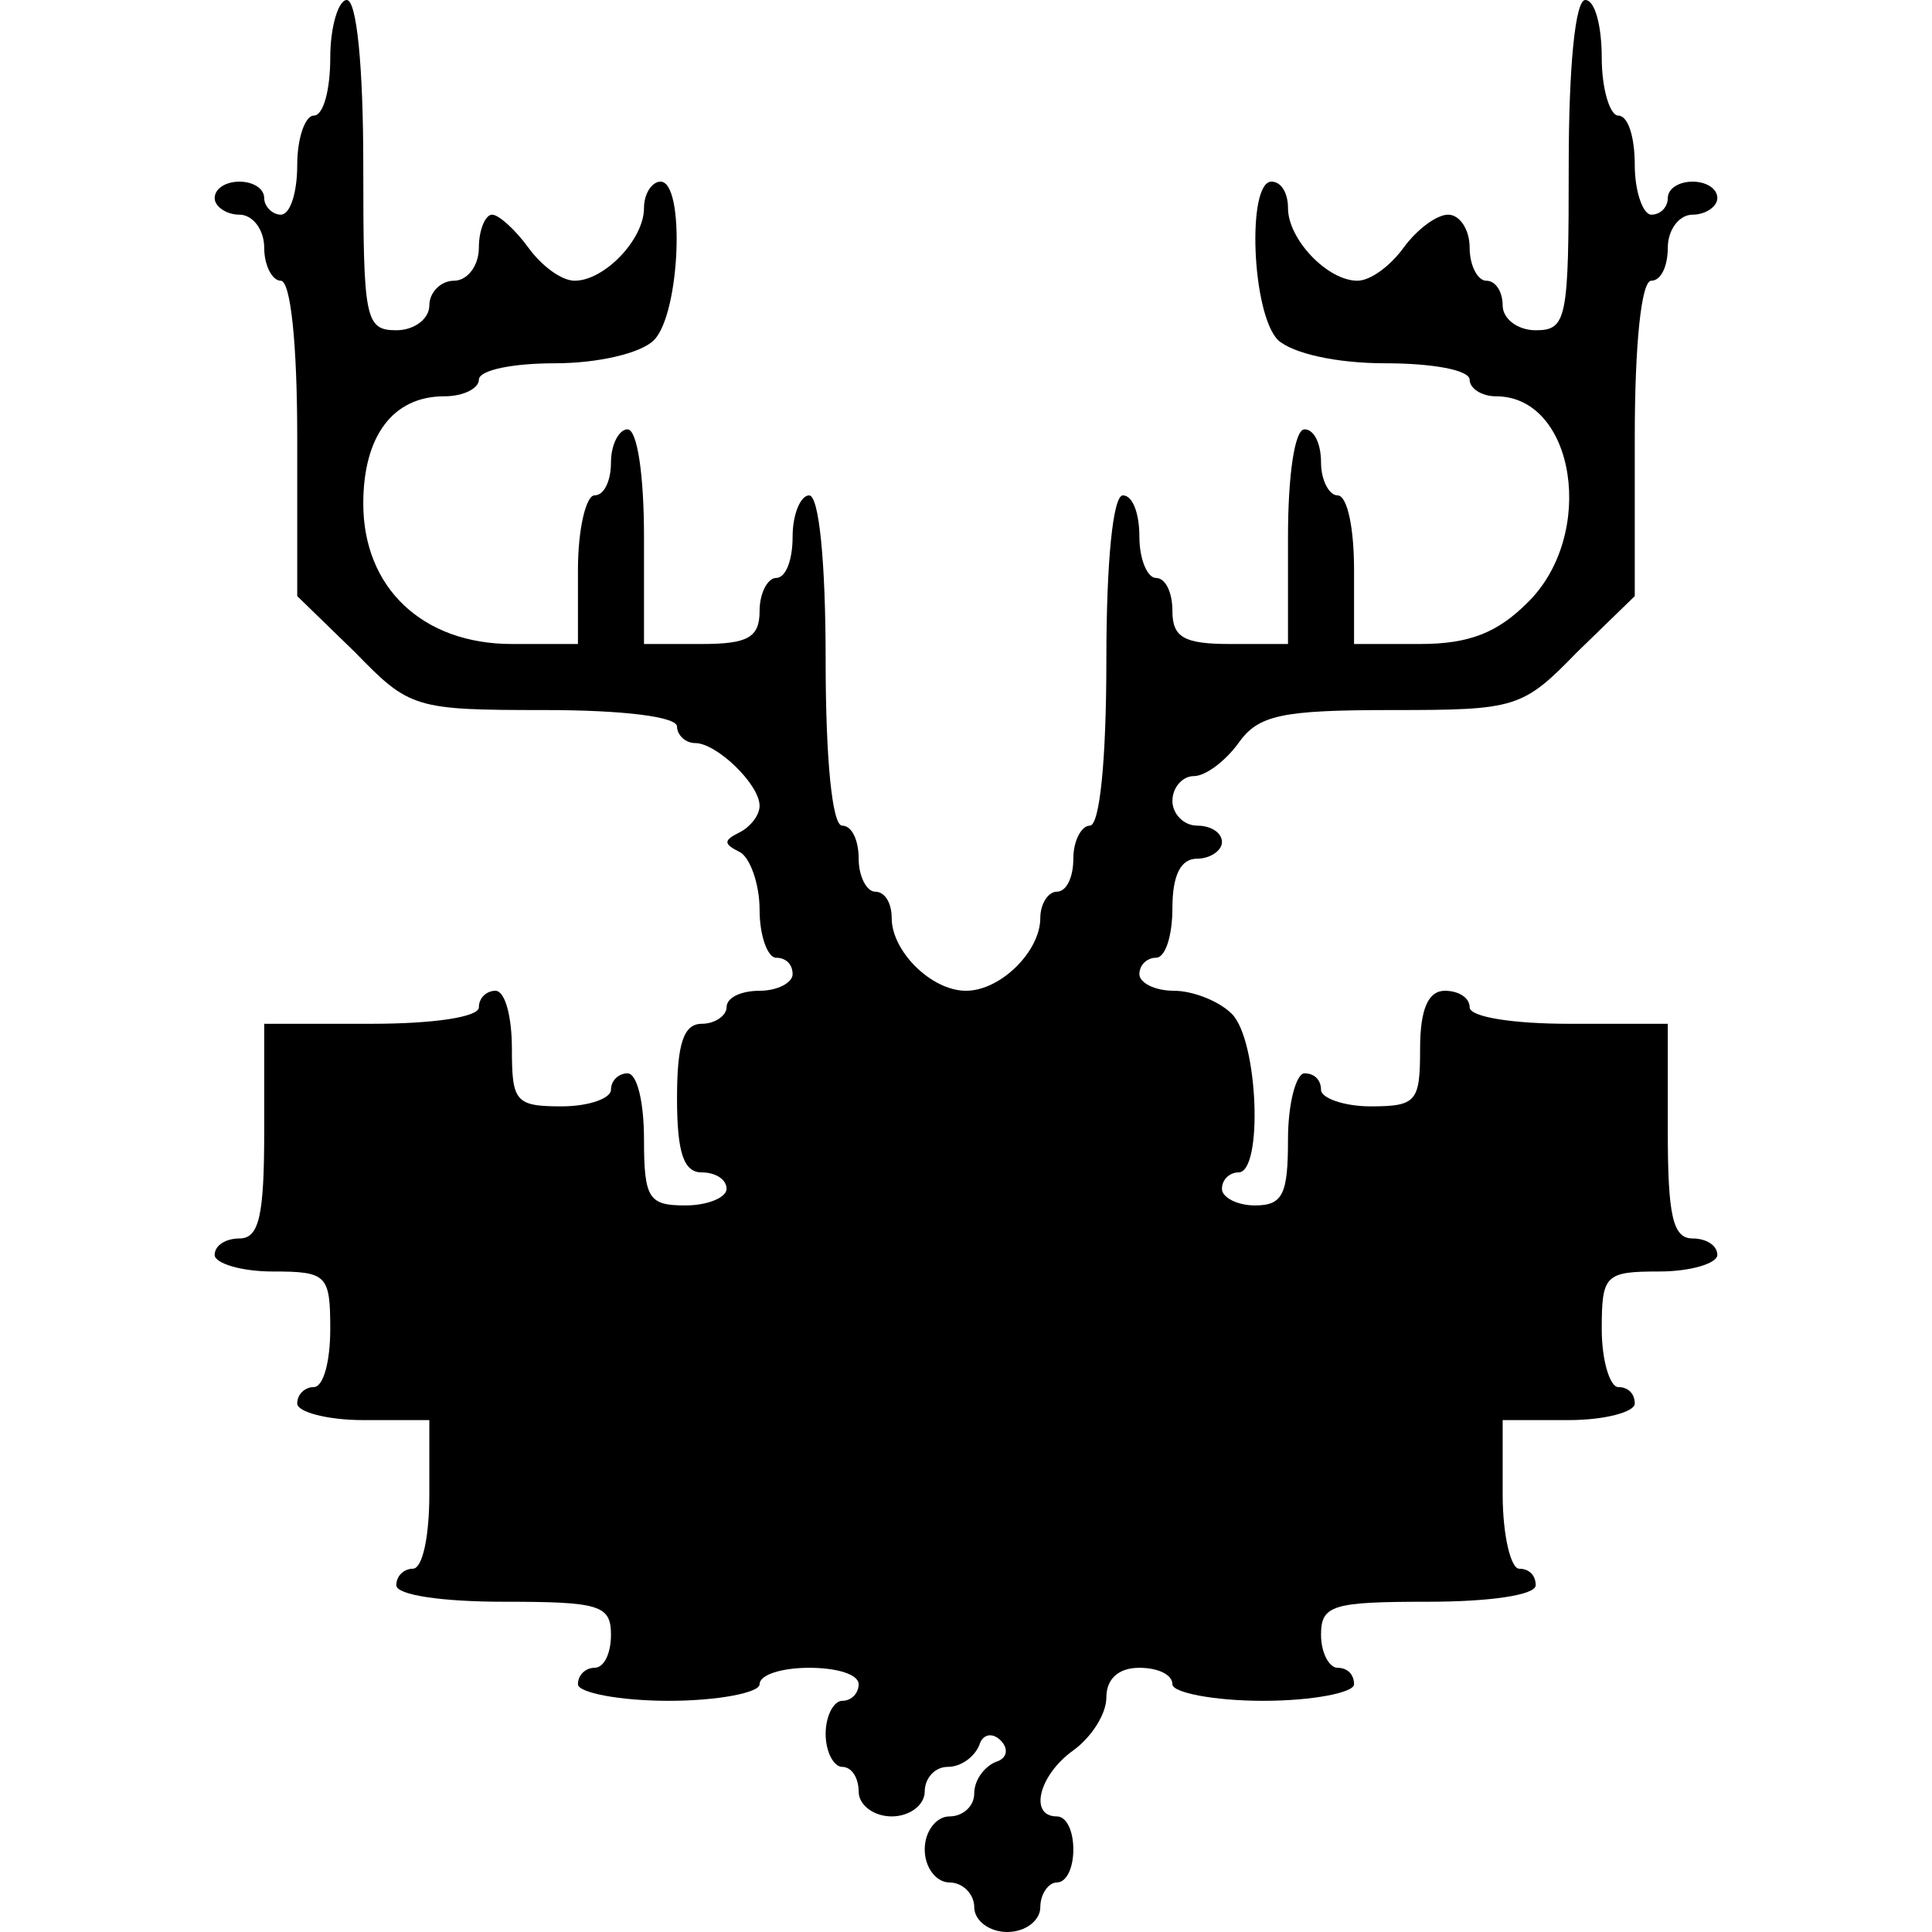
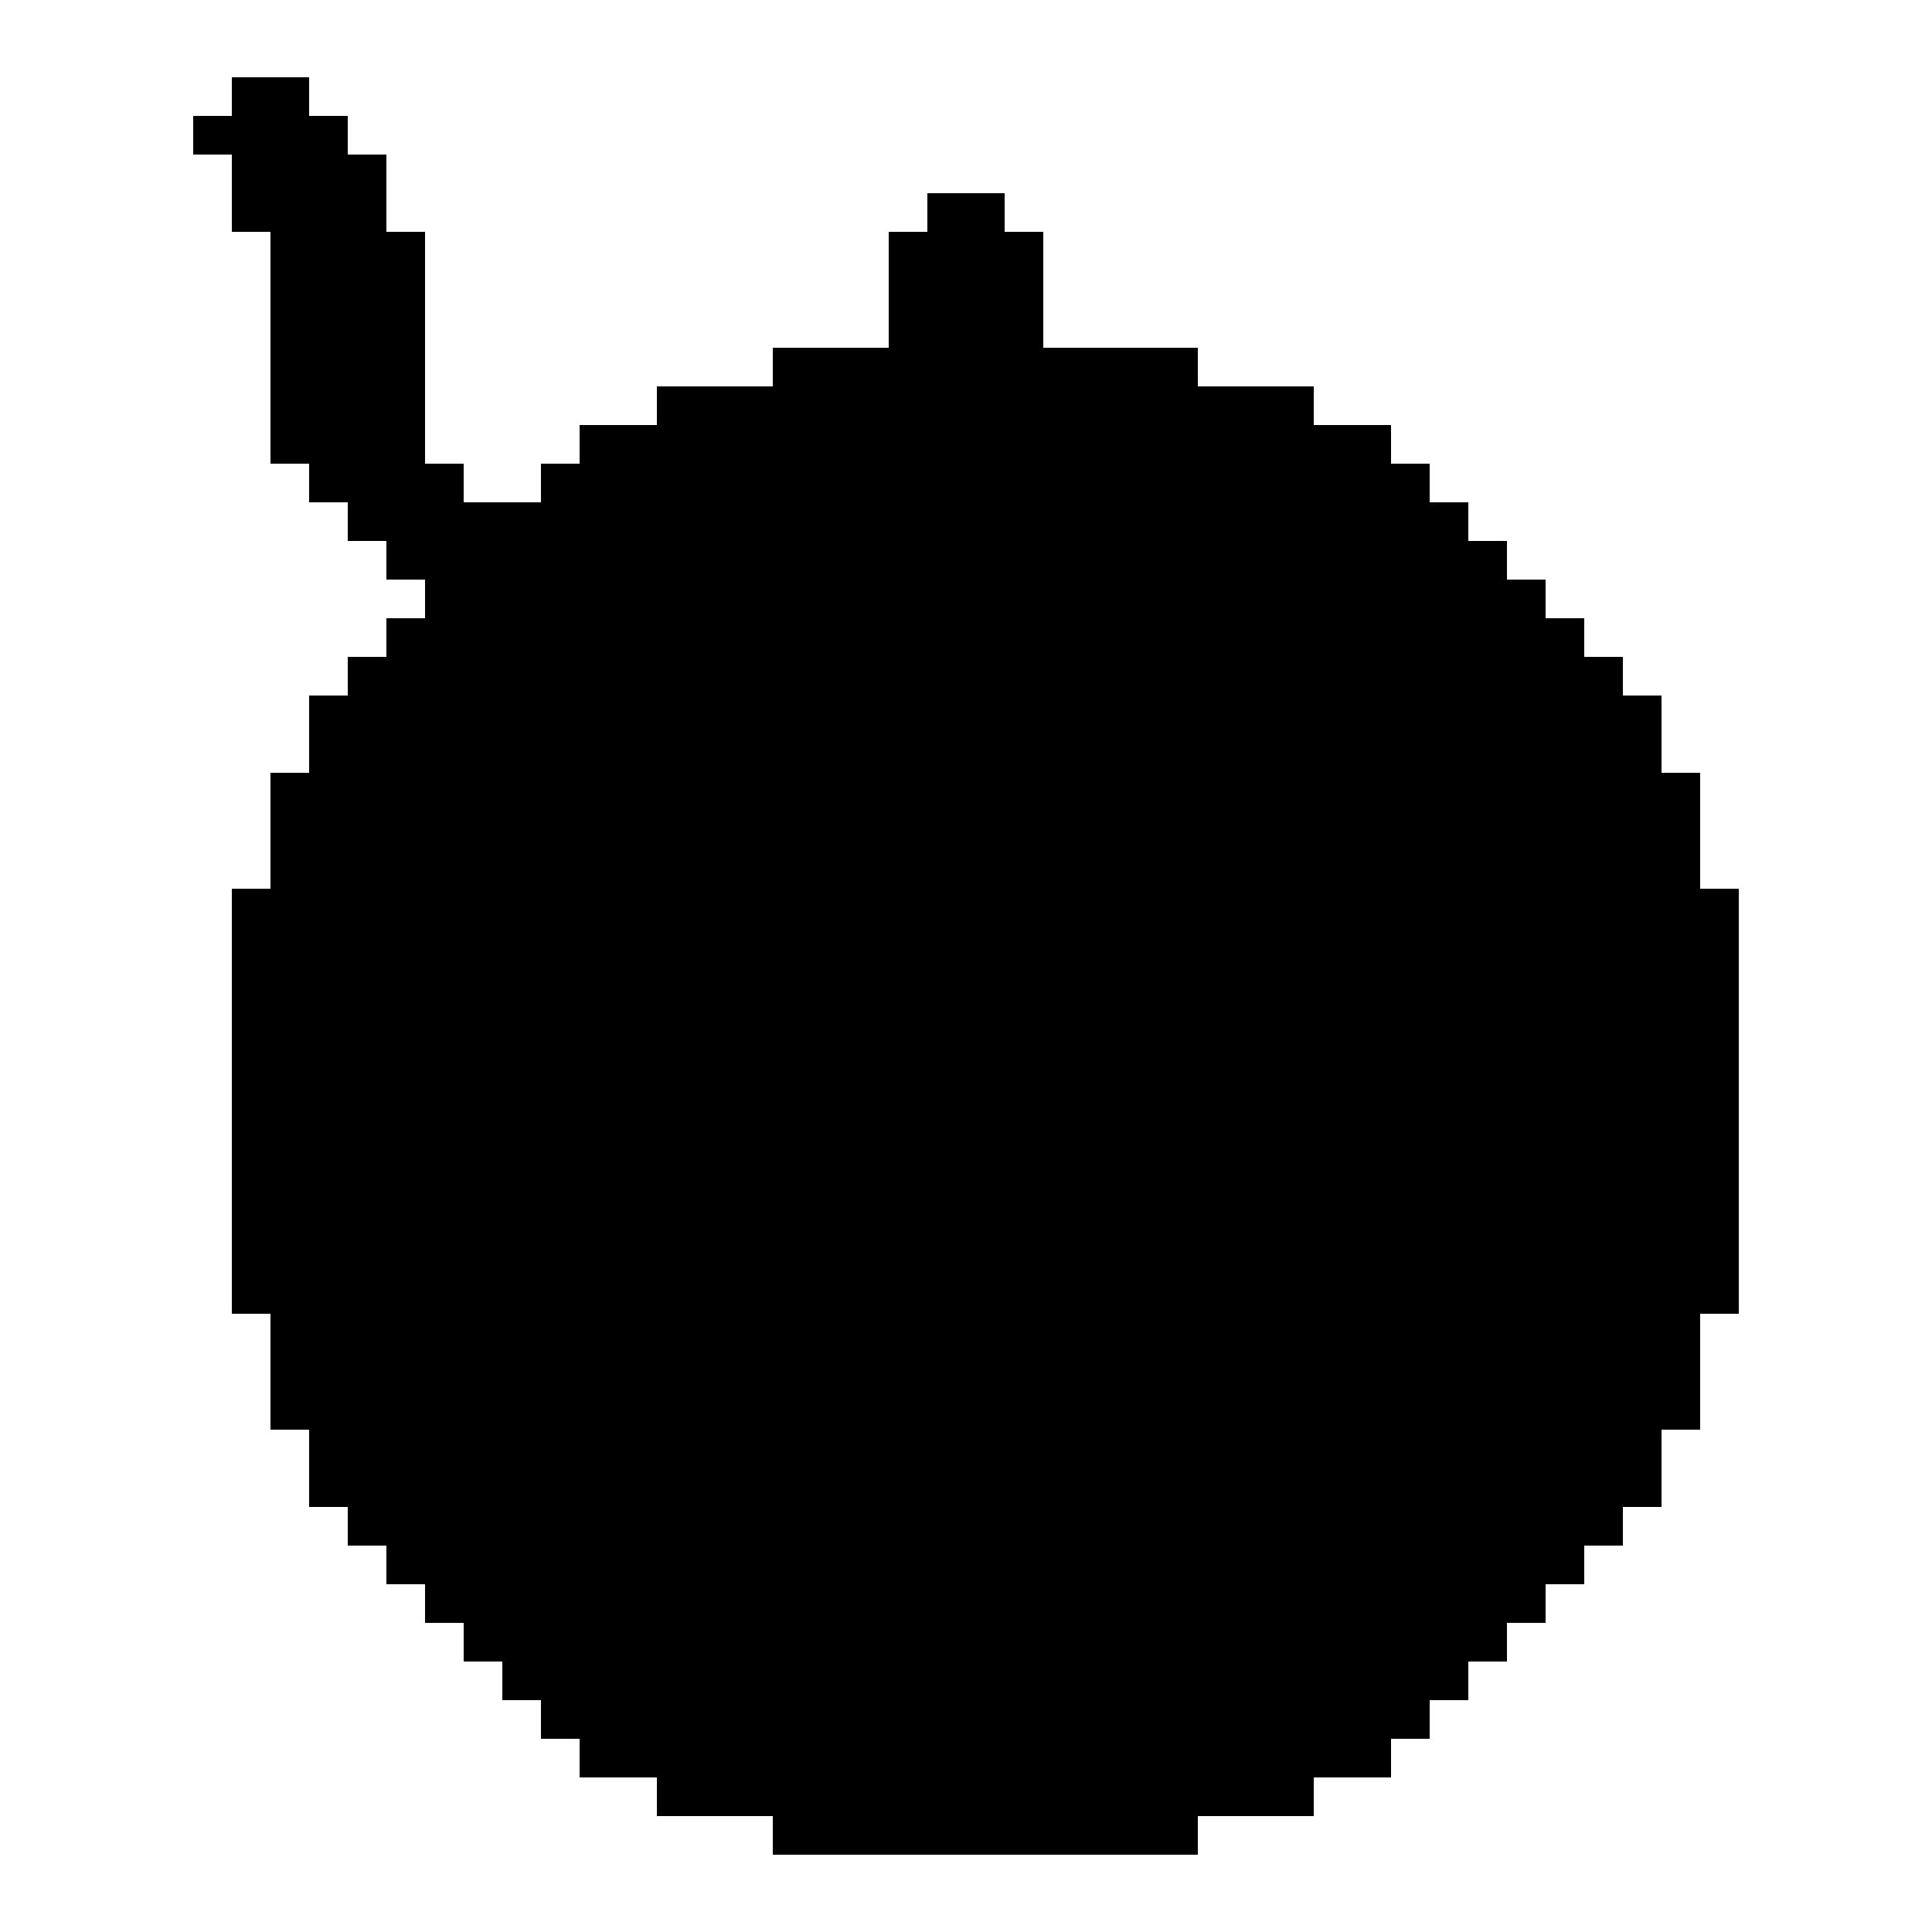
- <svg xmlns="http://www.w3.org/2000/svg" version="1.0" width="117pt" height="117pt" viewBox="0 0 117 117" preserveAspectRatio="xMidYMid meet">
-   <g transform="translate(0,117) scale(0.1,-0.1)" fill="#000000" stroke="none">
-     <path d="M200 1135 c0 -19 -4 -35 -10 -35 -5 0 -10 -13 -10 -30 0 -16 -4 -30 -10 -30 -5 0 -10 5 -10 10 0 6 -7 10 -15 10 -8 0 -15 -4 -15 -10 0 -5 7 -10 15 -10 8 0 15 -9 15 -20 0 -11 5 -20 10 -20 6 0 10 -38 10 -95 l0 -96 35 -34 c33 -34 36 -35 115 -35 47 0 80 -4 80 -10 0 -5 5 -10 11 -10 13 0 39 -25 39 -38 0 -6 -6 -13 -12 -16 -10 -5 -10 -7 0 -12 6 -3 12 -19 12 -35 0 -16 5 -29 10 -29 6 0 10 -4 10 -10 0 -5 -9 -10 -20 -10 -11 0 -20 -4 -20 -10 0 -5 -7 -10 -15 -10 -11 0 -15 -12 -15 -45 0 -33 4 -45 15 -45 8 0 15 -4 15 -10 0 -5 -11 -10 -25 -10 -22 0 -25 4 -25 40 0 22 -4 40 -10 40 -5 0 -10 -4 -10 -10 0 -5 -13 -10 -30 -10 -28 0 -30 3 -30 35 0 19 -4 35 -10 35 -5 0 -10 -4 -10 -10 0 -6 -28 -10 -65 -10 l-65 0 0 -65 c0 -51 -3 -65 -15 -65 -8 0 -15 -4 -15 -10 0 -5 16 -10 35 -10 33 0 35 -2 35 -35 0 -19 -4 -35 -10 -35 -5 0 -10 -4 -10 -10 0 -5 18 -10 40 -10 l40 0 0 -45 c0 -25 -4 -45 -10 -45 -5 0 -10 -4 -10 -10 0 -6 28 -10 65 -10 58 0 65 -2 65 -20 0 -11 -4 -20 -10 -20 -5 0 -10 -4 -10 -10 0 -5 25 -10 55 -10 30 0 55 5 55 10 0 6 14 10 30 10 17 0 30 -4 30 -10 0 -5 -4 -10 -10 -10 -5 0 -10 -9 -10 -20 0 -11 5 -20 10 -20 6 0 10 -7 10 -15 0 -8 9 -15 20 -15 11 0 20 7 20 15 0 8 6 15 14 15 8 0 16 6 19 13 2 7 8 8 13 3 5 -5 4 -11 -3 -13 -7 -3 -13 -11 -13 -19 0 -8 -7 -14 -15 -14 -8 0 -15 -9 -15 -20 0 -11 7 -20 15 -20 8 0 15 -7 15 -15 0 -8 9 -15 20 -15 11 0 20 7 20 15 0 8 5 15 10 15 6 0 10 9 10 20 0 11 -4 20 -10 20 -17 0 -11 25 10 40 11 8 20 22 20 32 0 11 7 18 20 18 11 0 20 -4 20 -10 0 -5 25 -10 55 -10 30 0 55 5 55 10 0 6 -4 10 -10 10 -5 0 -10 9 -10 20 0 18 7 20 65 20 37 0 65 4 65 10 0 6 -4 10 -10 10 -5 0 -10 20 -10 45 l0 45 40 0 c22 0 40 5 40 10 0 6 -4 10 -10 10 -5 0 -10 16 -10 35 0 33 2 35 35 35 19 0 35 5 35 10 0 6 -7 10 -15 10 -12 0 -15 14 -15 65 l0 65 -60 0 c-33 0 -60 4 -60 10 0 6 -7 10 -15 10 -10 0 -15 -11 -15 -35 0 -32 -2 -35 -30 -35 -16 0 -30 5 -30 10 0 6 -4 10 -10 10 -5 0 -10 -18 -10 -40 0 -33 -3 -40 -20 -40 -11 0 -20 5 -20 10 0 6 5 10 10 10 15 0 12 80 -4 96 -8 8 -24 14 -35 14 -12 0 -21 5 -21 10 0 6 5 10 10 10 6 0 10 14 10 30 0 20 5 30 15 30 8 0 15 5 15 10 0 6 -7 10 -15 10 -8 0 -15 7 -15 15 0 8 6 15 13 15 7 0 19 9 27 20 12 17 26 20 93 20 75 0 79 1 112 35 l35 34 0 96 c0 57 4 95 10 95 6 0 10 9 10 20 0 11 7 20 15 20 8 0 15 5 15 10 0 6 -7 10 -15 10 -8 0 -15 -4 -15 -10 0 -5 -4 -10 -10 -10 -5 0 -10 14 -10 30 0 17 -4 30 -10 30 -5 0 -10 16 -10 35 0 19 -4 35 -10 35 -6 0 -10 -40 -10 -100 0 -93 -1 -100 -20 -100 -11 0 -20 7 -20 15 0 8 -4 15 -10 15 -5 0 -10 9 -10 20 0 11 -6 20 -13 20 -7 0 -19 -9 -27 -20 -8 -11 -20 -20 -28 -20 -18 0 -42 25 -42 44 0 9 -4 16 -10 16 -15 0 -12 -80 4 -96 9 -8 35 -14 65 -14 28 0 51 -4 51 -10 0 -5 7 -10 16 -10 48 0 61 -84 19 -125 -18 -18 -35 -25 -65 -25 l-40 0 0 45 c0 25 -4 45 -10 45 -5 0 -10 9 -10 20 0 11 -4 20 -10 20 -6 0 -10 -28 -10 -65 l0 -65 -35 0 c-28 0 -35 4 -35 20 0 11 -4 20 -10 20 -5 0 -10 11 -10 25 0 14 -4 25 -10 25 -6 0 -10 -40 -10 -100 0 -60 -4 -100 -10 -100 -5 0 -10 -9 -10 -20 0 -11 -4 -20 -10 -20 -5 0 -10 -7 -10 -16 0 -20 -24 -44 -45 -44 -21 0 -45 24 -45 44 0 9 -4 16 -10 16 -5 0 -10 9 -10 20 0 11 -4 20 -10 20 -6 0 -10 40 -10 100 0 60 -4 100 -10 100 -5 0 -10 -11 -10 -25 0 -14 -4 -25 -10 -25 -5 0 -10 -9 -10 -20 0 -16 -7 -20 -35 -20 l-35 0 0 65 c0 37 -4 65 -10 65 -5 0 -10 -9 -10 -20 0 -11 -4 -20 -10 -20 -5 0 -10 -20 -10 -45 l0 -45 -40 0 c-54 0 -90 34 -90 85 0 41 18 65 49 65 12 0 21 5 21 10 0 6 21 10 46 10 26 0 52 6 60 14 16 16 19 96 4 96 -5 0 -10 -7 -10 -16 0 -19 -24 -44 -42 -44 -8 0 -20 9 -28 20 -8 11 -18 20 -22 20 -4 0 -8 -9 -8 -20 0 -11 -7 -20 -15 -20 -8 0 -15 -7 -15 -15 0 -8 -9 -15 -20 -15 -19 0 -20 7 -20 100 0 60 -4 100 -10 100 -5 0 -10 -16 -10 -35z" />
+ <svg xmlns="http://www.w3.org/2000/svg" version="1.0" width="400pt" height="400pt" viewBox="0 0 400 400" preserveAspectRatio="xMidYMid meet">
+   <g transform="translate(0,400) scale(0.1,-0.1)" fill="#000000" stroke="none">
+     <path d="M480 3800 l0 -40 -40 0 -40 0 0 -40 0 -40 40 0 40 0 0 -80 0 -80 40 0 40 0 0 -240 0 -240 40 0 40 0 0 -40 0 -40 40 0 40 0 0 -40 0 -40 40 0 40 0 0 -40 0 -40 40 0 40 0 0 -40 0 -40 -40 0 -40 0 0 -40 0 -40 -40 0 -40 0 0 -40 0 -40 -40 0 -40 0 0 -80 0 -80 -40 0 -40 0 0 -120 0 -120 -40 0 -40 0 0 -440 0 -440 40 0 40 0 0 -120 0 -120 40 0 40 0 0 -80 0 -80 40 0 40 0 0 -40 0 -40 40 0 40 0 0 -40 0 -40 40 0 40 0 0 -40 0 -40 40 0 40 0 0 -40 0 -40 40 0 40 0 0 -40 0 -40 40 0 40 0 0 -40 0 -40 40 0 40 0 0 -40 0 -40 80 0 80 0 0 -40 0 -40 120 0 120 0 0 -40 0 -40 440 0 440 0 0 40 0 40 120 0 120 0 0 40 0 40 80 0 80 0 0 40 0 40 40 0 40 0 0 40 0 40 40 0 40 0 0 40 0 40 40 0 40 0 0 40 0 40 40 0 40 0 0 40 0 40 40 0 40 0 0 40 0 40 40 0 40 0 0 40 0 40 40 0 40 0 0 80 0 80 40 0 40 0 0 120 0 120 40 0 40 0 0 440 0 440 -40 0 -40 0 0 120 0 120 -40 0 -40 0 0 80 0 80 -40 0 -40 0 0 40 0 40 -40 0 -40 0 0 40 0 40 -40 0 -40 0 0 40 0 40 -40 0 -40 0 0 40 0 40 -40 0 -40 0 0 40 0 40 -40 0 -40 0 0 40 0 40 -40 0 -40 0 0 40 0 40 -80 0 -80 0 0 40 0 40 -120 0 -120 0 0 40 0 40 -160 0 -160 0 0 120 0 120 -40 0 -40 0 0 40 0 40 -80 0 -80 0 0 -40 0 -40 -40 0 -40 0 0 -120 0 -120 -120 0 -120 0 0 -40 0 -40 -120 0 -120 0 0 -40 0 -40 -80 0 -80 0 0 -40 0 -40 -40 0 -40 0 0 -40 0 -40 -80 0 -80 0 0 40 0 40 -40 0 -40 0 0 240 0 240 -40 0 -40 0 0 80 0 80 -40 0 -40 0 0 40 0 40 -40 0 -40 0 0 40 0 40 -80 0 -80 0 0 -40z" />
  </g>
</svg>
